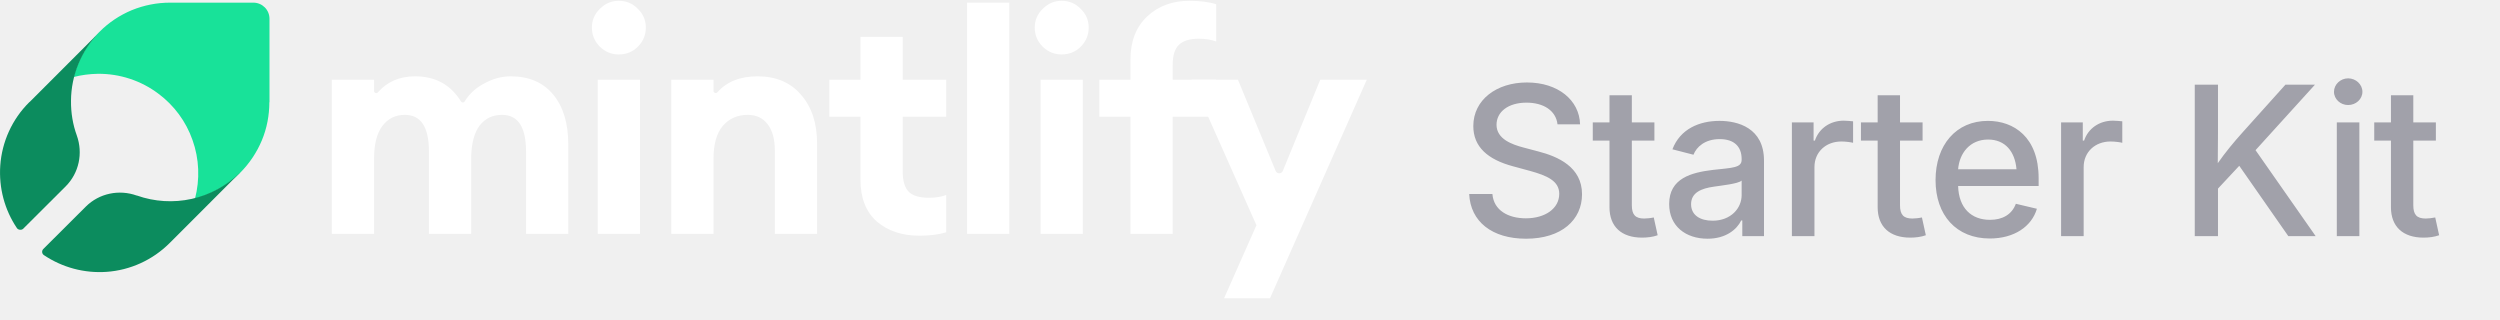
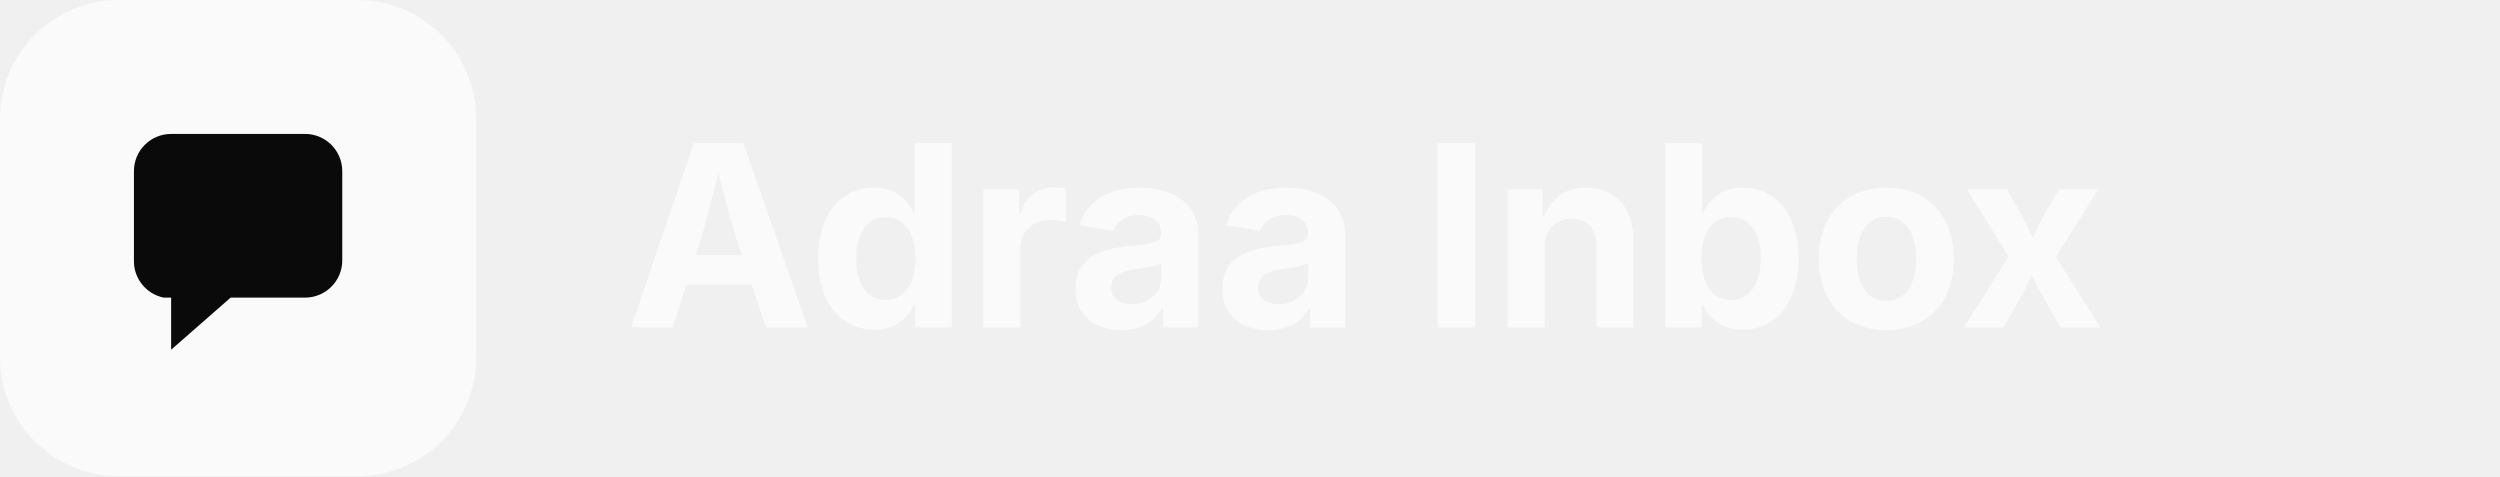
- <svg xmlns="http://www.w3.org/2000/svg" width="180" height="23" viewBox="0 0 180 23" fill="none">
-   <path d="M91.44 21.476H88.133L90.464 16.216L85.802 5.74H89.132L91.847 12.307C91.943 12.536 92.268 12.536 92.362 12.306L95.058 5.74H98.409L91.44 21.476Z" fill="white" />
-   <path d="M81.393 16.837V8.403H79.152V5.74H81.393V4.297C81.393 2.98 81.792 1.944 82.592 1.19C83.391 0.435 84.404 0.058 85.633 0.058C86.387 0.058 87.031 0.139 87.564 0.302V2.988C87.208 2.854 86.794 2.788 86.32 2.788C85.655 2.788 85.174 2.936 84.878 3.232C84.582 3.513 84.434 3.994 84.434 4.674V5.74H87.564V8.403H84.434V16.837H81.393Z" fill="white" />
-   <path d="M76.433 3.92C75.915 3.92 75.463 3.735 75.079 3.365C74.694 2.98 74.502 2.521 74.502 1.989C74.502 1.456 74.694 1.005 75.079 0.635C75.463 0.25 75.915 0.058 76.433 0.058C76.98 0.058 77.438 0.25 77.809 0.635C78.193 1.005 78.386 1.456 78.386 1.989C78.386 2.521 78.193 2.98 77.809 3.365C77.438 3.735 76.98 3.92 76.433 3.92ZM74.924 16.837V5.74H77.964V16.837H74.924Z" fill="white" />
-   <path d="M69.628 16.837V0.191H72.669V16.837H69.628Z" fill="white" />
-   <path d="M66.194 16.97C64.951 16.97 63.93 16.63 63.131 15.949C62.347 15.254 61.955 14.255 61.955 12.953V8.403H59.713V5.74H61.955V2.655H64.995V5.74H68.125V8.403H64.995V12.354C64.995 13.034 65.143 13.523 65.439 13.819C65.735 14.1 66.216 14.24 66.882 14.24C67.355 14.24 67.769 14.174 68.125 14.04V16.726C67.592 16.889 66.948 16.97 66.194 16.97Z" fill="white" />
-   <path d="M48.332 16.837V5.74H51.373V6.551C51.373 6.688 51.559 6.748 51.65 6.646C52.328 5.879 53.293 5.495 54.546 5.495C55.878 5.495 56.921 5.939 57.676 6.827C58.445 7.7 58.83 8.869 58.83 10.334V16.837H55.789V10.844C55.789 10.03 55.619 9.402 55.279 8.958C54.939 8.499 54.458 8.27 53.836 8.27C53.096 8.27 52.497 8.536 52.038 9.069C51.594 9.601 51.373 10.386 51.373 11.421V16.837H48.332Z" fill="white" />
-   <path d="M44.547 3.92C44.029 3.92 43.578 3.735 43.193 3.365C42.809 2.98 42.616 2.521 42.616 1.989C42.616 1.456 42.809 1.005 43.193 0.635C43.578 0.25 44.029 0.058 44.547 0.058C45.095 0.058 45.553 0.25 45.923 0.635C46.308 1.005 46.5 1.456 46.5 1.989C46.5 2.521 46.308 2.98 45.923 3.365C45.553 3.735 45.095 3.92 44.547 3.92ZM43.038 16.837V5.74H46.079V16.837H43.038Z" fill="white" />
-   <path d="M37.875 16.837V10.911C37.875 9.15 37.298 8.27 36.144 8.27C35.478 8.27 34.945 8.521 34.546 9.024C34.161 9.527 33.954 10.275 33.924 11.266V16.837H30.884V10.911C30.884 9.15 30.306 8.27 29.152 8.27C28.472 8.27 27.932 8.536 27.532 9.069C27.133 9.601 26.933 10.386 26.933 11.421V16.837H23.892V5.74H26.933V6.559C26.933 6.695 27.116 6.755 27.206 6.652C27.878 5.881 28.771 5.495 29.885 5.495C31.349 5.495 32.452 6.1 33.193 7.309C33.252 7.404 33.395 7.403 33.454 7.307C33.774 6.78 34.219 6.361 34.79 6.05C35.441 5.68 36.099 5.495 36.765 5.495C38.082 5.495 39.103 5.932 39.828 6.805C40.553 7.678 40.916 8.876 40.916 10.4V16.837H37.875Z" fill="white" />
-   <path d="M19.403 7.362V1.35C19.403 0.705 18.879 0.191 18.244 0.191H12.235C11.291 0.191 10.357 0.378 9.487 0.733C8.618 1.098 7.824 1.621 7.16 2.295L7.114 2.341C6.235 3.23 5.609 4.333 5.291 5.548C5.861 5.399 6.45 5.324 7.039 5.314C8.609 5.296 10.151 5.801 11.403 6.745C12.534 7.586 13.394 8.746 13.861 10.083C14.347 11.438 14.403 12.916 14.039 14.309C15.244 13.991 16.356 13.364 17.244 12.486L17.291 12.439C17.954 11.775 18.487 10.98 18.851 10.111C19.216 9.241 19.393 8.306 19.393 7.362H19.403Z" fill="#18E299" />
-   <path d="M5.112 7.26C5.121 5.416 5.857 3.646 7.151 2.324L2.151 7.326C2.133 7.344 2.114 7.354 2.095 7.372C0.876 8.583 0.14 10.204 0.019 11.918C-0.092 13.52 0.327 15.103 1.22 16.426C1.306 16.552 1.537 16.593 1.667 16.472L4.73 13.417C5.689 12.458 5.987 11.033 5.531 9.757C5.242 8.965 5.103 8.117 5.112 7.26Z" fill="#0C8C5E" />
-   <path d="M17.262 12.44C16.303 13.38 15.102 14.032 13.799 14.321C12.486 14.61 11.127 14.526 9.861 14.079C9.861 14.079 9.851 14.079 9.842 14.079C8.567 13.622 7.142 13.921 6.183 14.871L3.12 17.926C2.99 18.056 3.009 18.27 3.167 18.373C4.489 19.258 6.072 19.686 7.673 19.574C9.386 19.453 10.997 18.717 12.216 17.497L12.263 17.451L17.262 12.449V12.44Z" fill="#0C8C5E" />
-   <text x="105" y="17" font-family="Inter, ui-sans-serif, system-ui, -apple-system, sans-serif" font-size="15" font-weight="500" fill="#A1A1AA" letter-spacing="-0.01em">Starter Kit</text>
+ <svg xmlns="http://www.w3.org/2000/svg" viewBox="0 0 168 32" role="img" aria-label="Adraa Inbox">
+   <rect width="32" height="32" rx="8" fill="#fafafa" />
+   <path d="M9 11.5C9 10.119 10.119 9 11.5 9h9A2.5 2.5 0 0 1 23 11.5v6A2.5 2.5 0 0 1 20.5 20h-5l-4 3.5V20h-.5A2.5 2.5 0 0 1 9 17.5v-6Z" fill="#0a0a0a" />
+   <text x="42" y="22" font-family="Inter, ui-sans-serif, system-ui, -apple-system, 'Segoe UI', sans-serif" font-size="17" font-weight="700" fill="#fafafa">Adraa Inbox</text>
</svg>
